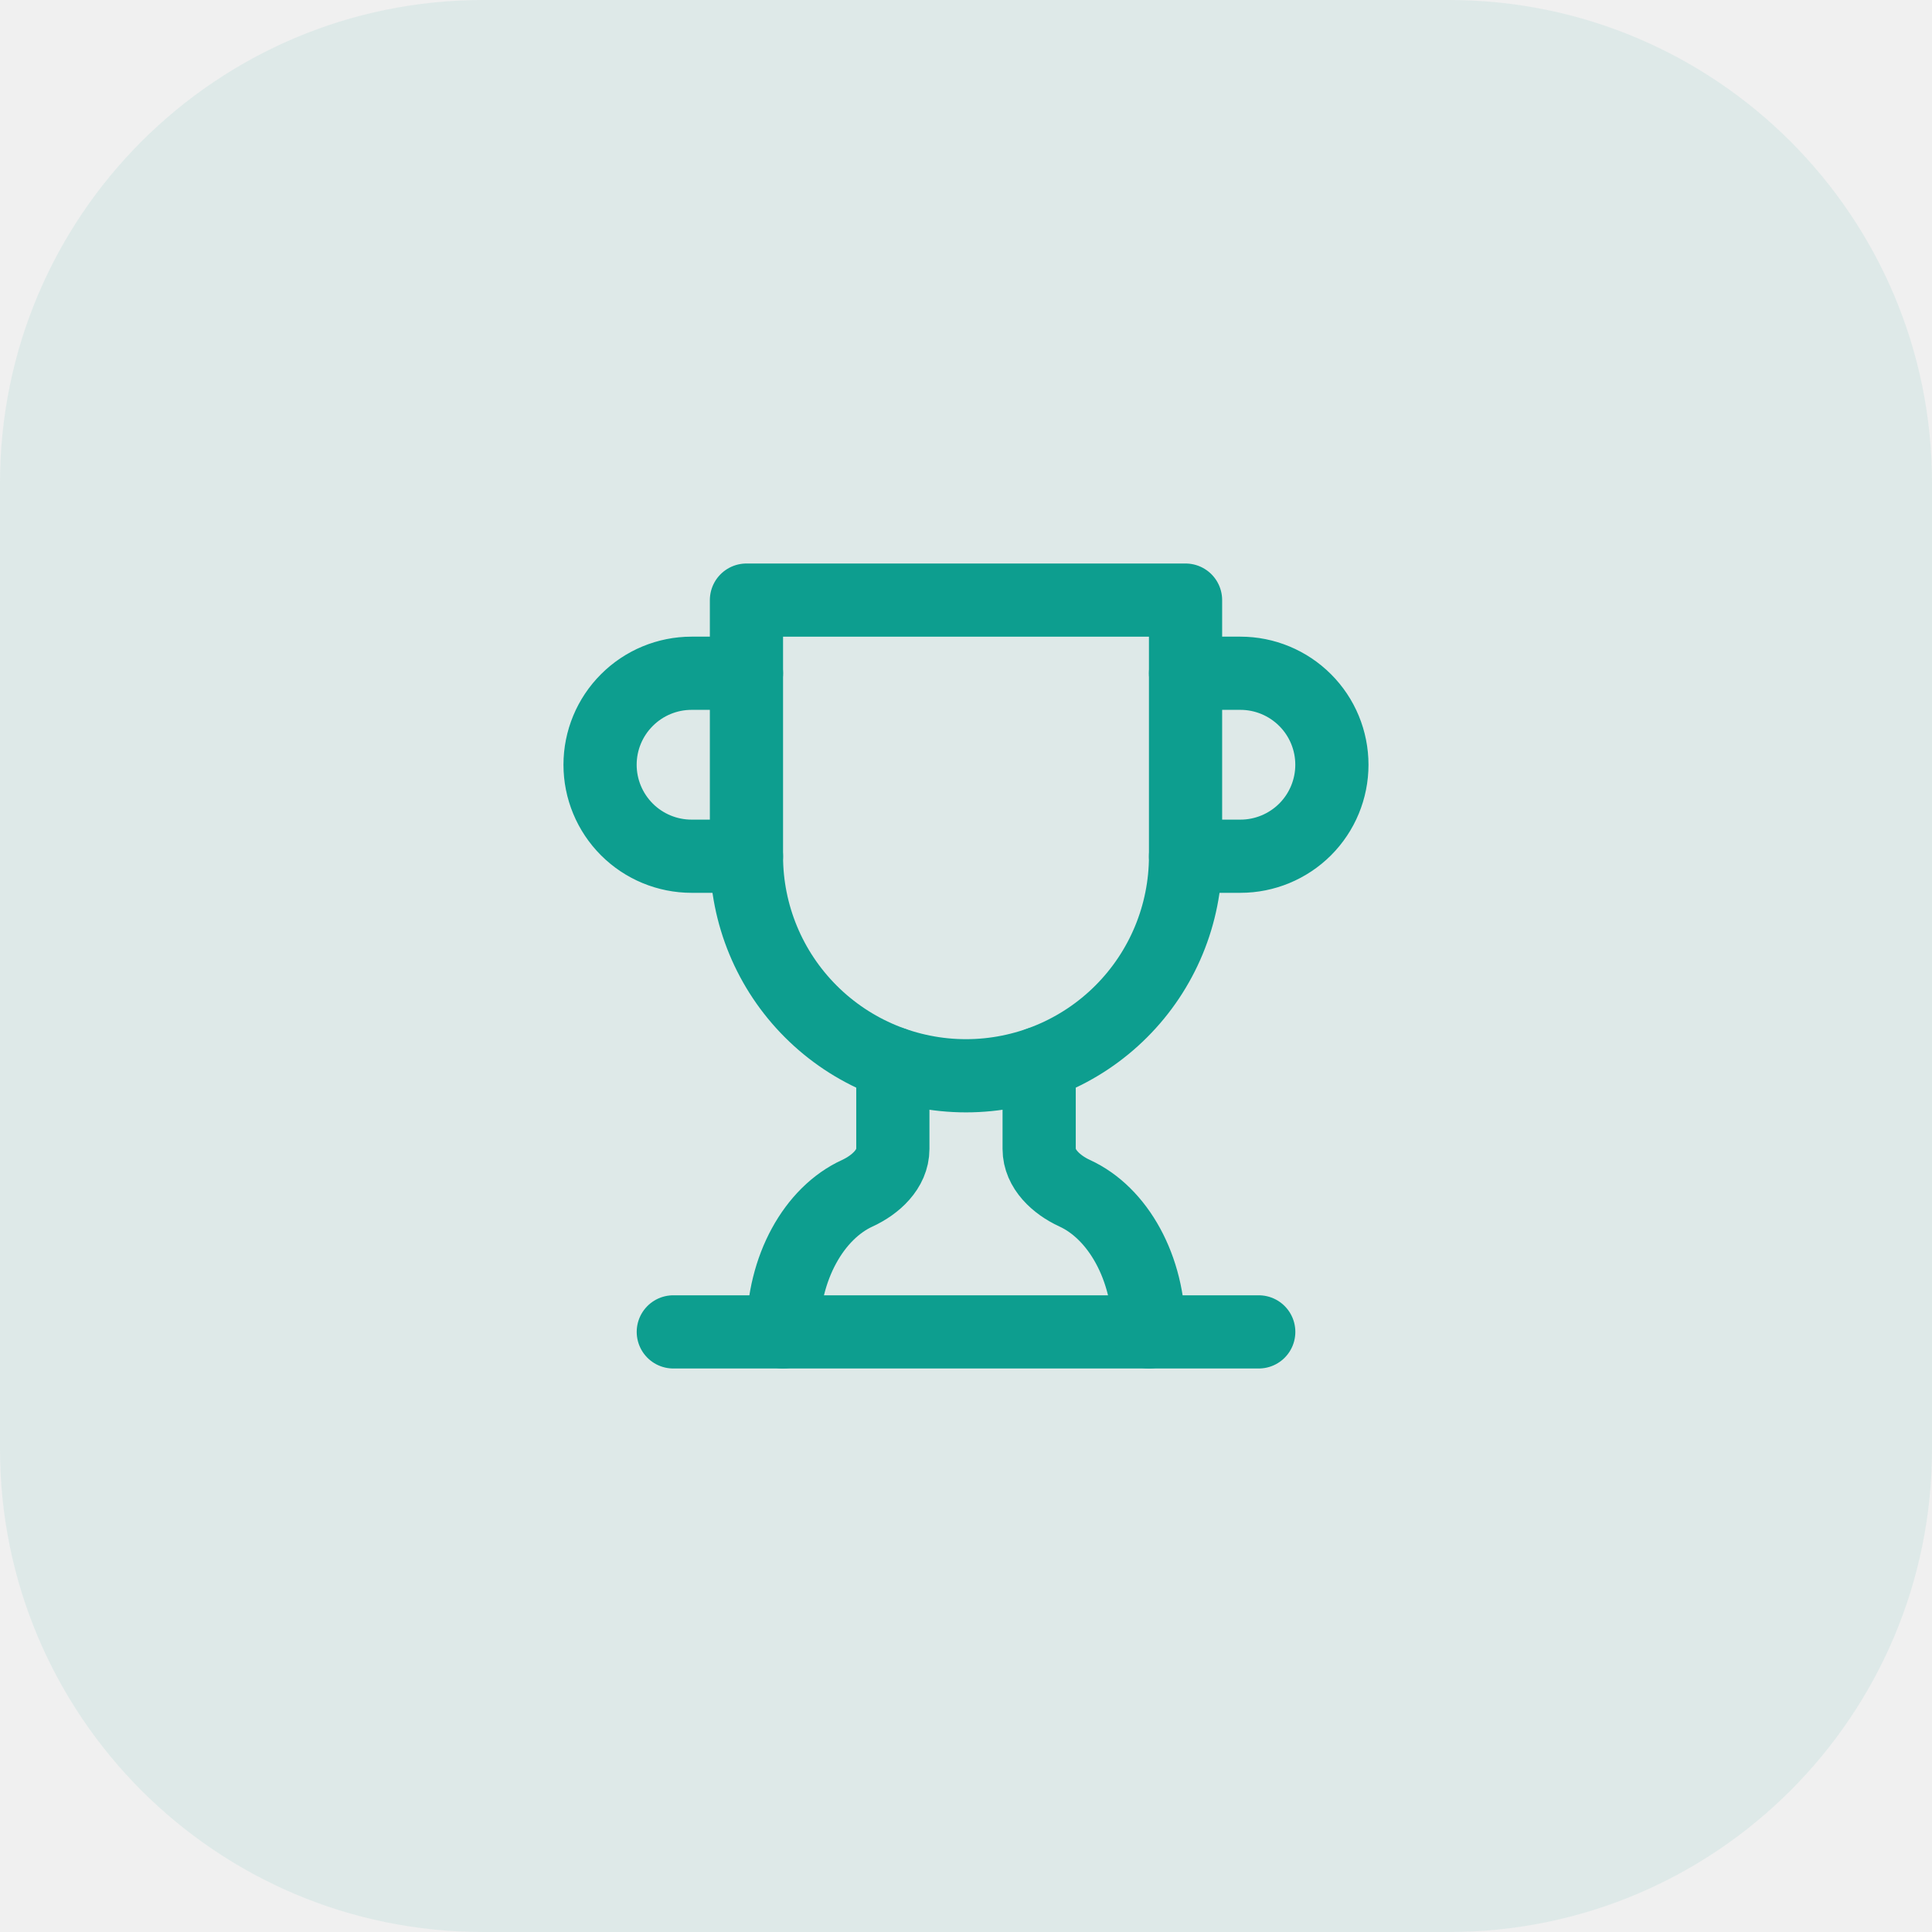
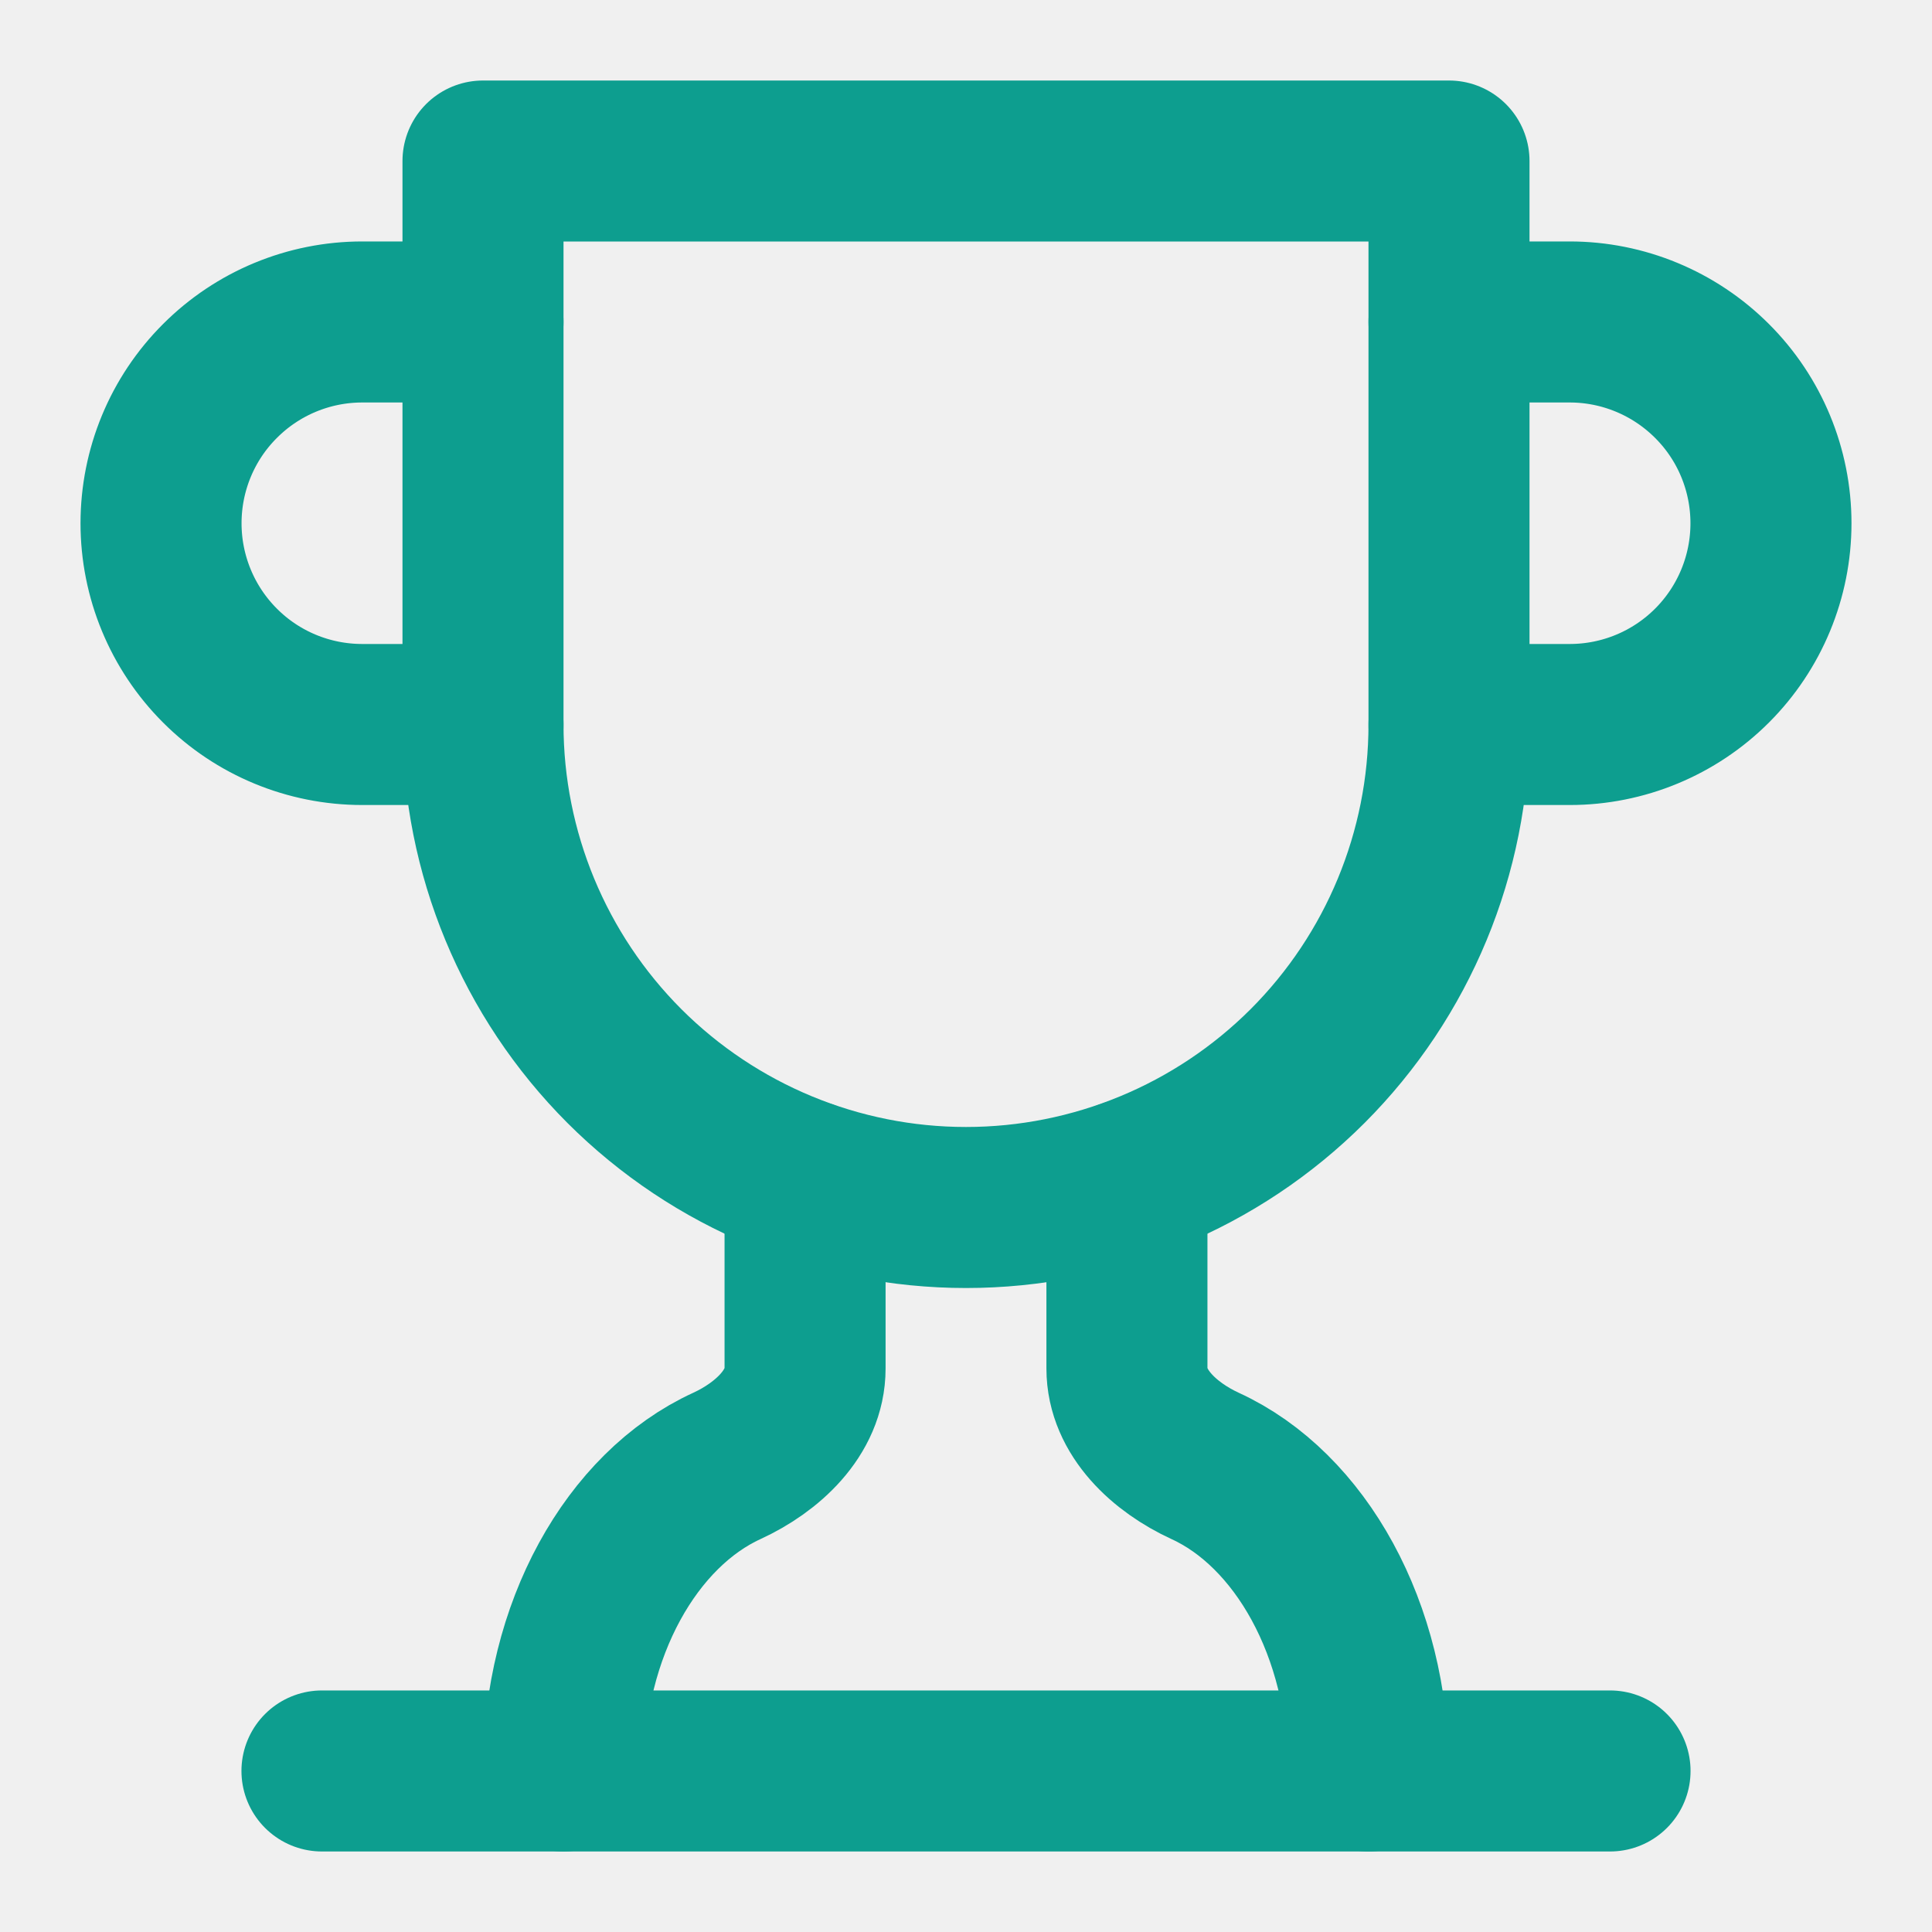
- <svg xmlns="http://www.w3.org/2000/svg" width="44" height="44" viewBox="0 0 44 44" fill="none">
-   <path d="M0 11C0 4.925 4.925 0 11 0H33C39.075 0 44 4.925 44 11V33C44 39.075 39.075 44 33 44H11C4.925 44 0 39.075 0 33V11Z" fill="#0D9E8F" fill-opacity="0.08" />
-   <g clip-path="url(#clip0_4_703)">
-     <path d="M17 19.5H15.75C15.197 19.5 14.667 19.28 14.277 18.89C13.886 18.499 13.666 17.969 13.666 17.417C13.666 16.864 13.886 16.334 14.277 15.944C14.667 15.553 15.197 15.333 15.75 15.333H17" stroke="#0D9E8F" stroke-width="1.667" stroke-linecap="round" stroke-linejoin="round" />
-     <path d="M27 19.5H28.25C28.802 19.5 29.332 19.28 29.723 18.89C30.114 18.499 30.333 17.969 30.333 17.417C30.333 16.864 30.114 16.334 29.723 15.944C29.332 15.553 28.802 15.333 28.25 15.333H27" stroke="#0D9E8F" stroke-width="1.667" stroke-linecap="round" stroke-linejoin="round" />
-     <path d="M15.334 30.333H28.667" stroke="#0D9E8F" stroke-width="1.667" stroke-linecap="round" stroke-linejoin="round" />
-     <path d="M20.334 24.217V26.167C20.334 26.625 19.942 26.983 19.525 27.175C18.542 27.625 17.834 28.867 17.834 30.333" stroke="#0D9E8F" stroke-width="1.667" stroke-linecap="round" stroke-linejoin="round" />
-     <path d="M23.666 24.217V26.167C23.666 26.625 24.058 26.983 24.475 27.175C25.458 27.625 26.166 28.867 26.166 30.333" stroke="#0D9E8F" stroke-width="1.667" stroke-linecap="round" stroke-linejoin="round" />
-     <path d="M27 13.667H17V19.5C17 20.826 17.527 22.098 18.465 23.035C19.402 23.973 20.674 24.5 22 24.5C23.326 24.5 24.598 23.973 25.535 23.035C26.473 22.098 27 20.826 27 19.5V13.667Z" stroke="#0D9E8F" stroke-width="1.667" stroke-linecap="round" stroke-linejoin="round" />
+ <svg xmlns="http://www.w3.org/2000/svg" width="20" height="20" viewBox="0 0 20 20" fill="none">
+   <g clip-path="url(#clip0_4_704)">
+     <path d="M5 7.5H3.75C3.197 7.5 2.667 7.281 2.277 6.89C1.886 6.499 1.667 5.969 1.667 5.417C1.667 4.864 1.886 4.334 2.277 3.944C2.667 3.553 3.197 3.333 3.75 3.333H5" stroke="#0D9E8F" stroke-width="1.667" stroke-linecap="round" stroke-linejoin="round" />
+     <path d="M15 7.5H16.25C16.802 7.5 17.332 7.281 17.723 6.89C18.114 6.499 18.333 5.969 18.333 5.417C18.333 4.864 18.114 4.334 17.723 3.944C17.332 3.553 16.802 3.333 16.25 3.333H15" stroke="#0D9E8F" stroke-width="1.667" stroke-linecap="round" stroke-linejoin="round" />
+     <path d="M3.333 18.333H16.667" stroke="#0D9E8F" stroke-width="1.667" stroke-linecap="round" stroke-linejoin="round" />
+     <path d="M8.334 12.217V14.167C8.334 14.625 7.942 14.983 7.525 15.175C6.542 15.625 5.833 16.867 5.833 18.333" stroke="#0D9E8F" stroke-width="1.667" stroke-linecap="round" stroke-linejoin="round" />
+     <path d="M11.666 12.217V14.167C11.666 14.625 12.058 14.983 12.475 15.175C13.458 15.625 14.166 16.867 14.166 18.333" stroke="#0D9E8F" stroke-width="1.667" stroke-linecap="round" stroke-linejoin="round" />
+     <path d="M15 1.667H5V7.5C5 8.826 5.527 10.098 6.464 11.036C7.402 11.973 8.674 12.5 10 12.5C11.326 12.5 12.598 11.973 13.536 11.036C14.473 10.098 15 8.826 15 7.5V1.667Z" stroke="#0D9E8F" stroke-width="1.667" stroke-linecap="round" stroke-linejoin="round" />
  </g>
  <defs>
-     <clipPath id="clip0_4_703">
-       <rect width="20" height="20" fill="white" transform="translate(12 12)" />
+     <clipPath id="clip0_4_704">
+       <rect width="20" height="20" fill="white" />
    </clipPath>
  </defs>
</svg>
